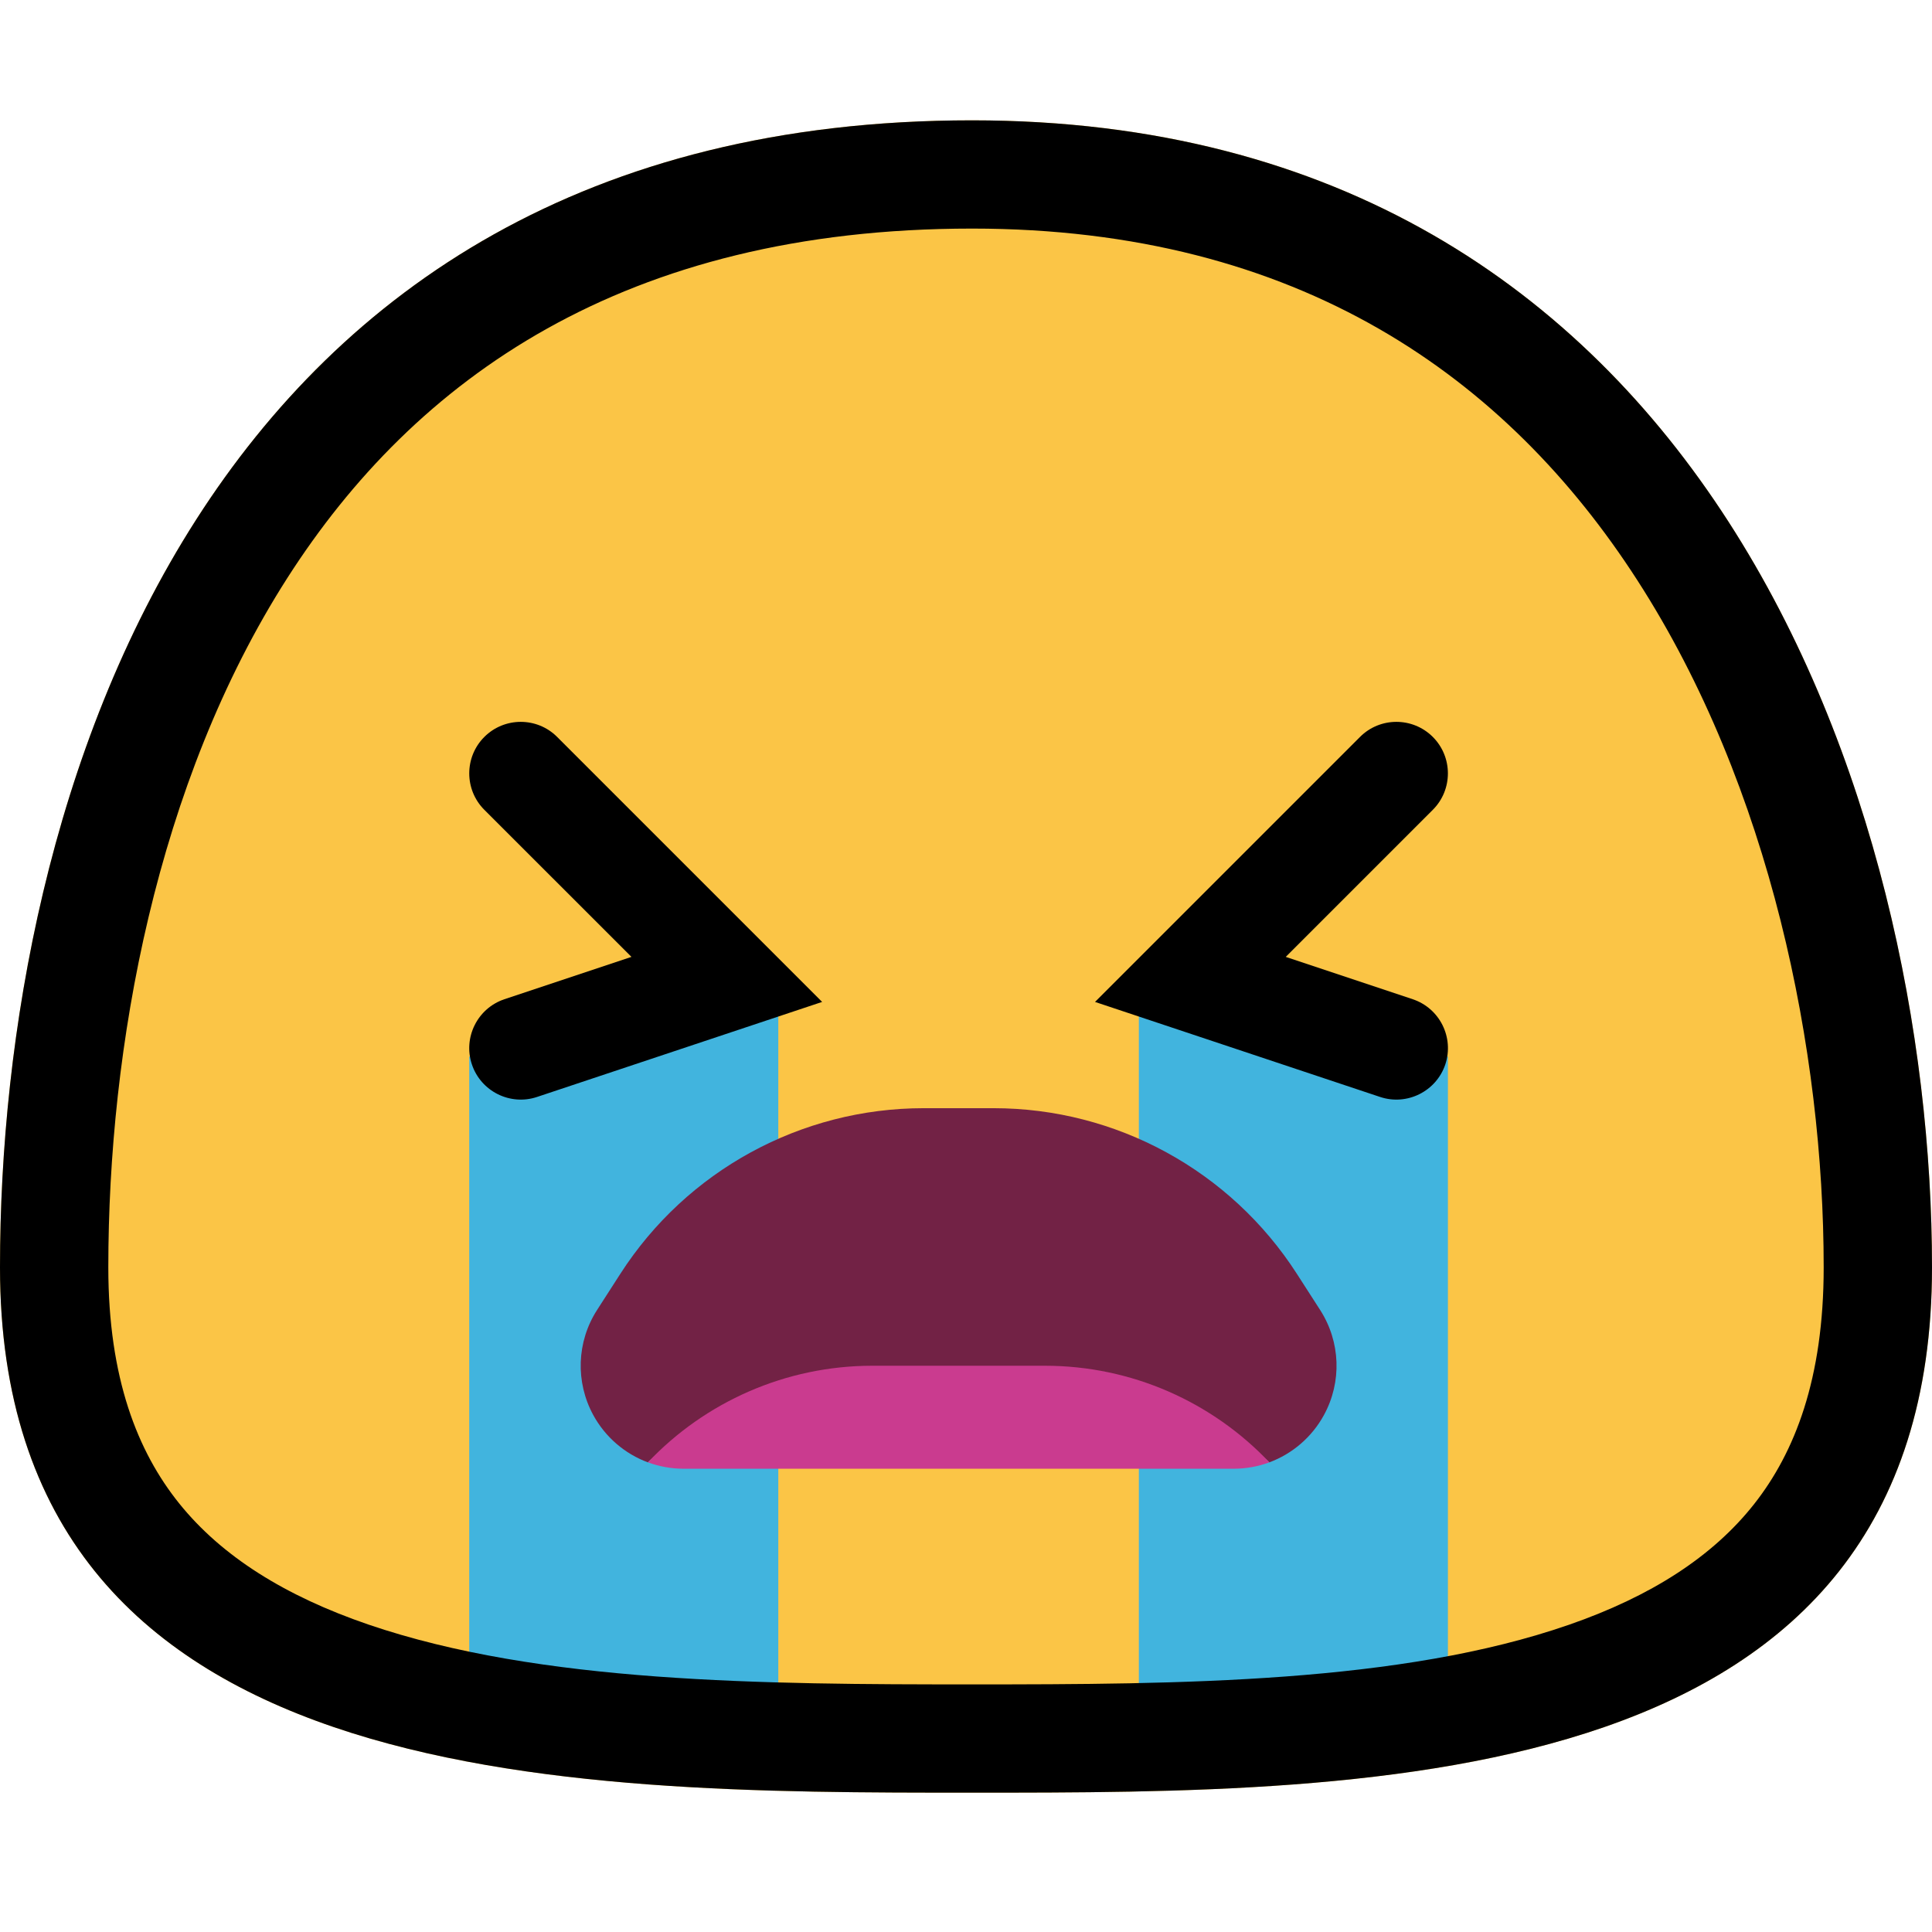
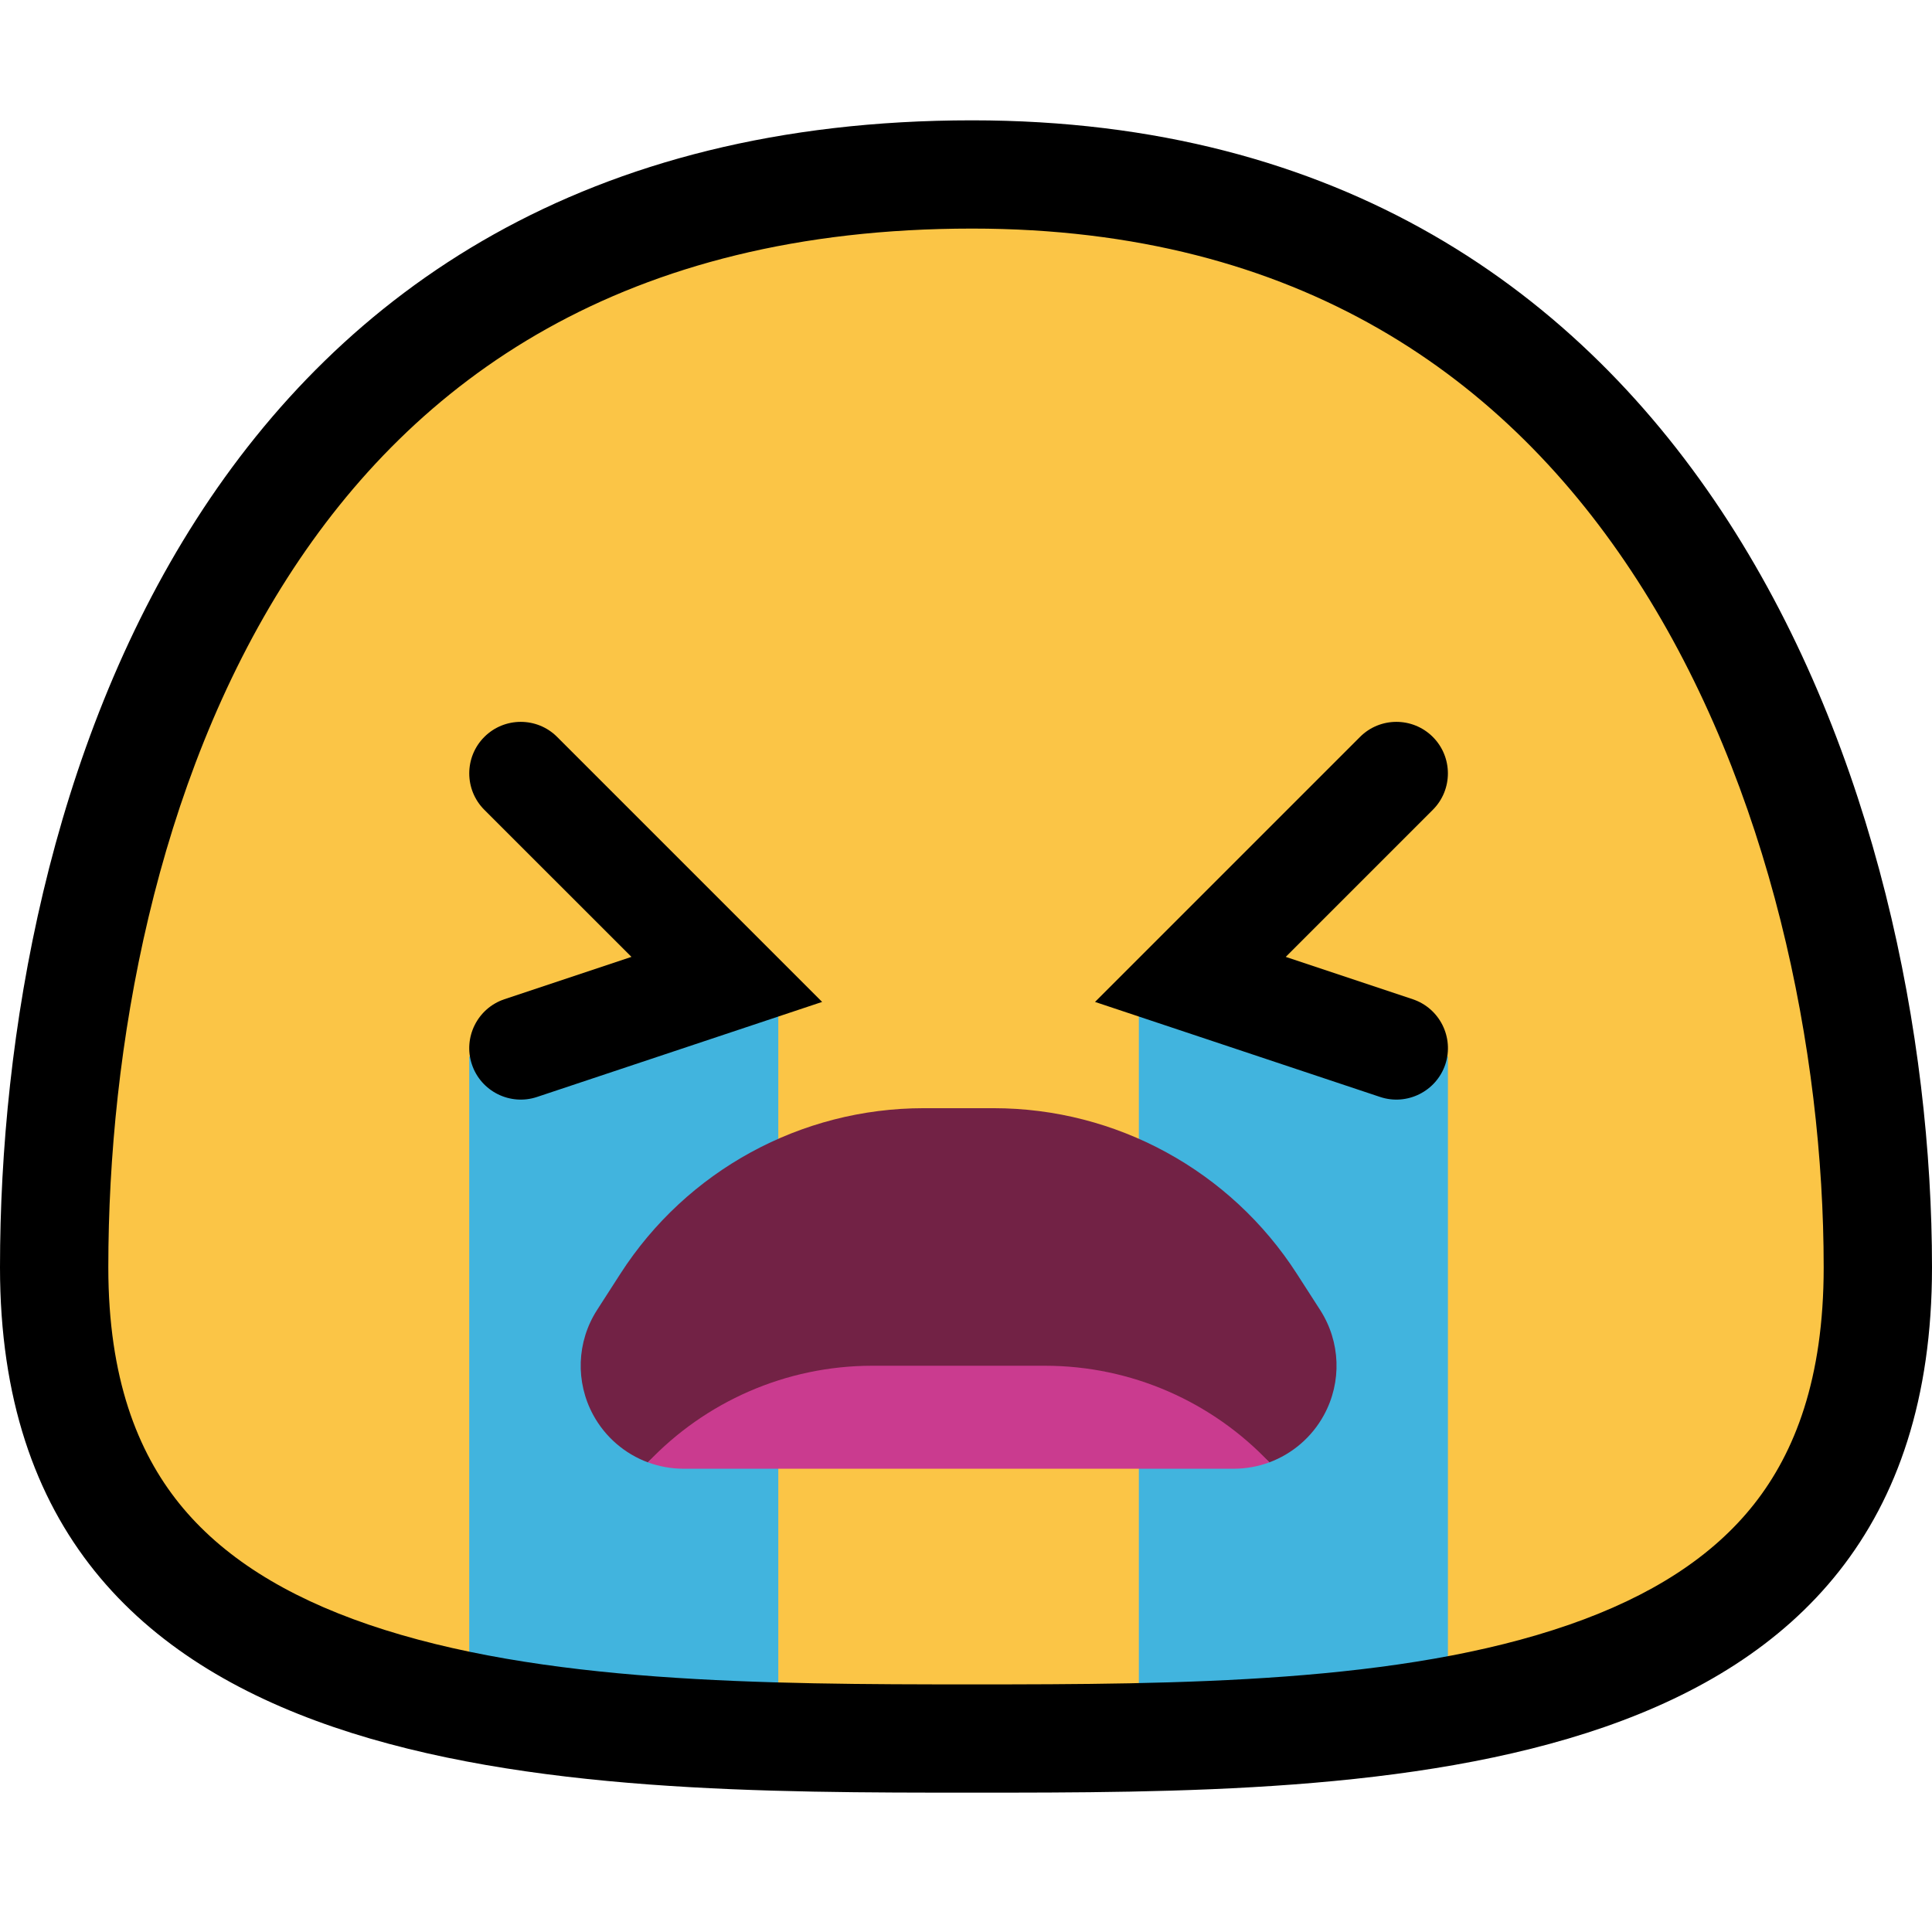
<svg xmlns="http://www.w3.org/2000/svg" width="32" height="32" viewBox="0 0 32 32" fill="none">
-   <path d="M32 20.992C32 29.692 22.837 29.692 16.1 29.692C9.362 29.692 2.69317e-08 29.692 0 20.992C-2.38415e-08 13.293 3.3 1.993 16.1 1.993C28.3 1.993 32 13.371 32 20.992Z" fill="#FBC546" />
+   <path d="M31.036 20.834C31.036 29 22.436 29 16.112 29C9.788 29 1 29 1 20.834C1 13.607 4.097 3 16.112 3C27.563 3 31.036 13.68 31.036 20.834Z" fill="#FBC546" />
  <path fill-rule="evenodd" clip-rule="evenodd" d="M18.863 28.098V16.649L23.982 17.502V27.7C22.535 28.761 20.773 28.013 18.863 28.098ZM12.891 28.098C10.981 28.013 9.218 28.761 7.772 27.7V17.502L12.891 16.649V28.098Z" fill="#41B4DE" />
  <path fill-rule="evenodd" clip-rule="evenodd" d="M10.73 24.221C10.351 24.08 10.027 23.805 9.827 23.439C9.528 22.891 9.551 22.224 9.889 21.698C10.017 21.499 10.147 21.298 10.275 21.098C11.374 19.389 13.267 18.355 15.299 18.355C15.682 18.355 16.073 18.355 16.456 18.355C18.488 18.355 20.381 19.389 21.48 21.098C21.608 21.298 21.738 21.499 21.866 21.698C22.204 22.224 22.228 22.891 21.928 23.439C21.728 23.805 21.404 24.08 21.025 24.221C20.079 23.222 11.677 23.222 10.73 24.221V24.221Z" fill="#722245" />
  <path fill-rule="evenodd" clip-rule="evenodd" d="M10.731 24.221C11.677 23.222 13.011 22.621 14.449 22.621C15.379 22.621 16.377 22.621 17.307 22.621C18.746 22.621 20.079 23.222 21.025 24.221C20.838 24.29 20.637 24.327 20.432 24.327C17.775 24.327 13.982 24.327 11.325 24.327C11.119 24.327 10.919 24.29 10.731 24.221Z" fill="#CA3B8F" />
  <path fill-rule="evenodd" clip-rule="evenodd" d="M10.459 15.849L8.022 13.413C7.689 13.08 7.689 12.539 8.022 12.206C8.355 11.873 8.896 11.873 9.228 12.206L13.617 16.595L8.895 18.169C8.449 18.318 7.965 18.076 7.816 17.63C7.667 17.183 7.909 16.699 8.356 16.55L10.459 15.849V15.849ZM21.296 15.849L23.398 16.55C23.846 16.699 24.087 17.183 23.939 17.63C23.789 18.076 23.305 18.318 22.859 18.169L18.137 16.595L22.526 12.206C22.858 11.873 23.399 11.873 23.732 12.206C24.065 12.539 24.065 13.08 23.732 13.413L21.296 15.849V15.849Z" fill="black" />
  <path fill-rule="evenodd" clip-rule="evenodd" d="M29.054 24.912C29.728 24.056 30.206 22.836 30.206 20.992C30.206 17.42 29.33 13.036 27.117 9.607C24.963 6.268 21.529 3.786 16.1 3.786C10.336 3.786 6.869 6.278 4.76 9.572C2.583 12.973 1.794 17.346 1.794 20.992C1.794 22.827 2.279 24.043 2.966 24.899C3.672 25.778 4.721 26.435 6.103 26.908C8.949 27.88 12.65 27.899 16.1 27.899C19.552 27.899 23.198 27.879 25.988 26.911C27.341 26.441 28.364 25.787 29.054 24.912ZM16.1 29.692C22.837 29.692 32 29.692 32 20.992C32 13.371 28.3 1.993 16.1 1.993C3.3 1.993 0 13.293 0 20.992C0 29.692 9.362 29.692 16.1 29.692Z" fill="black" />
</svg>
